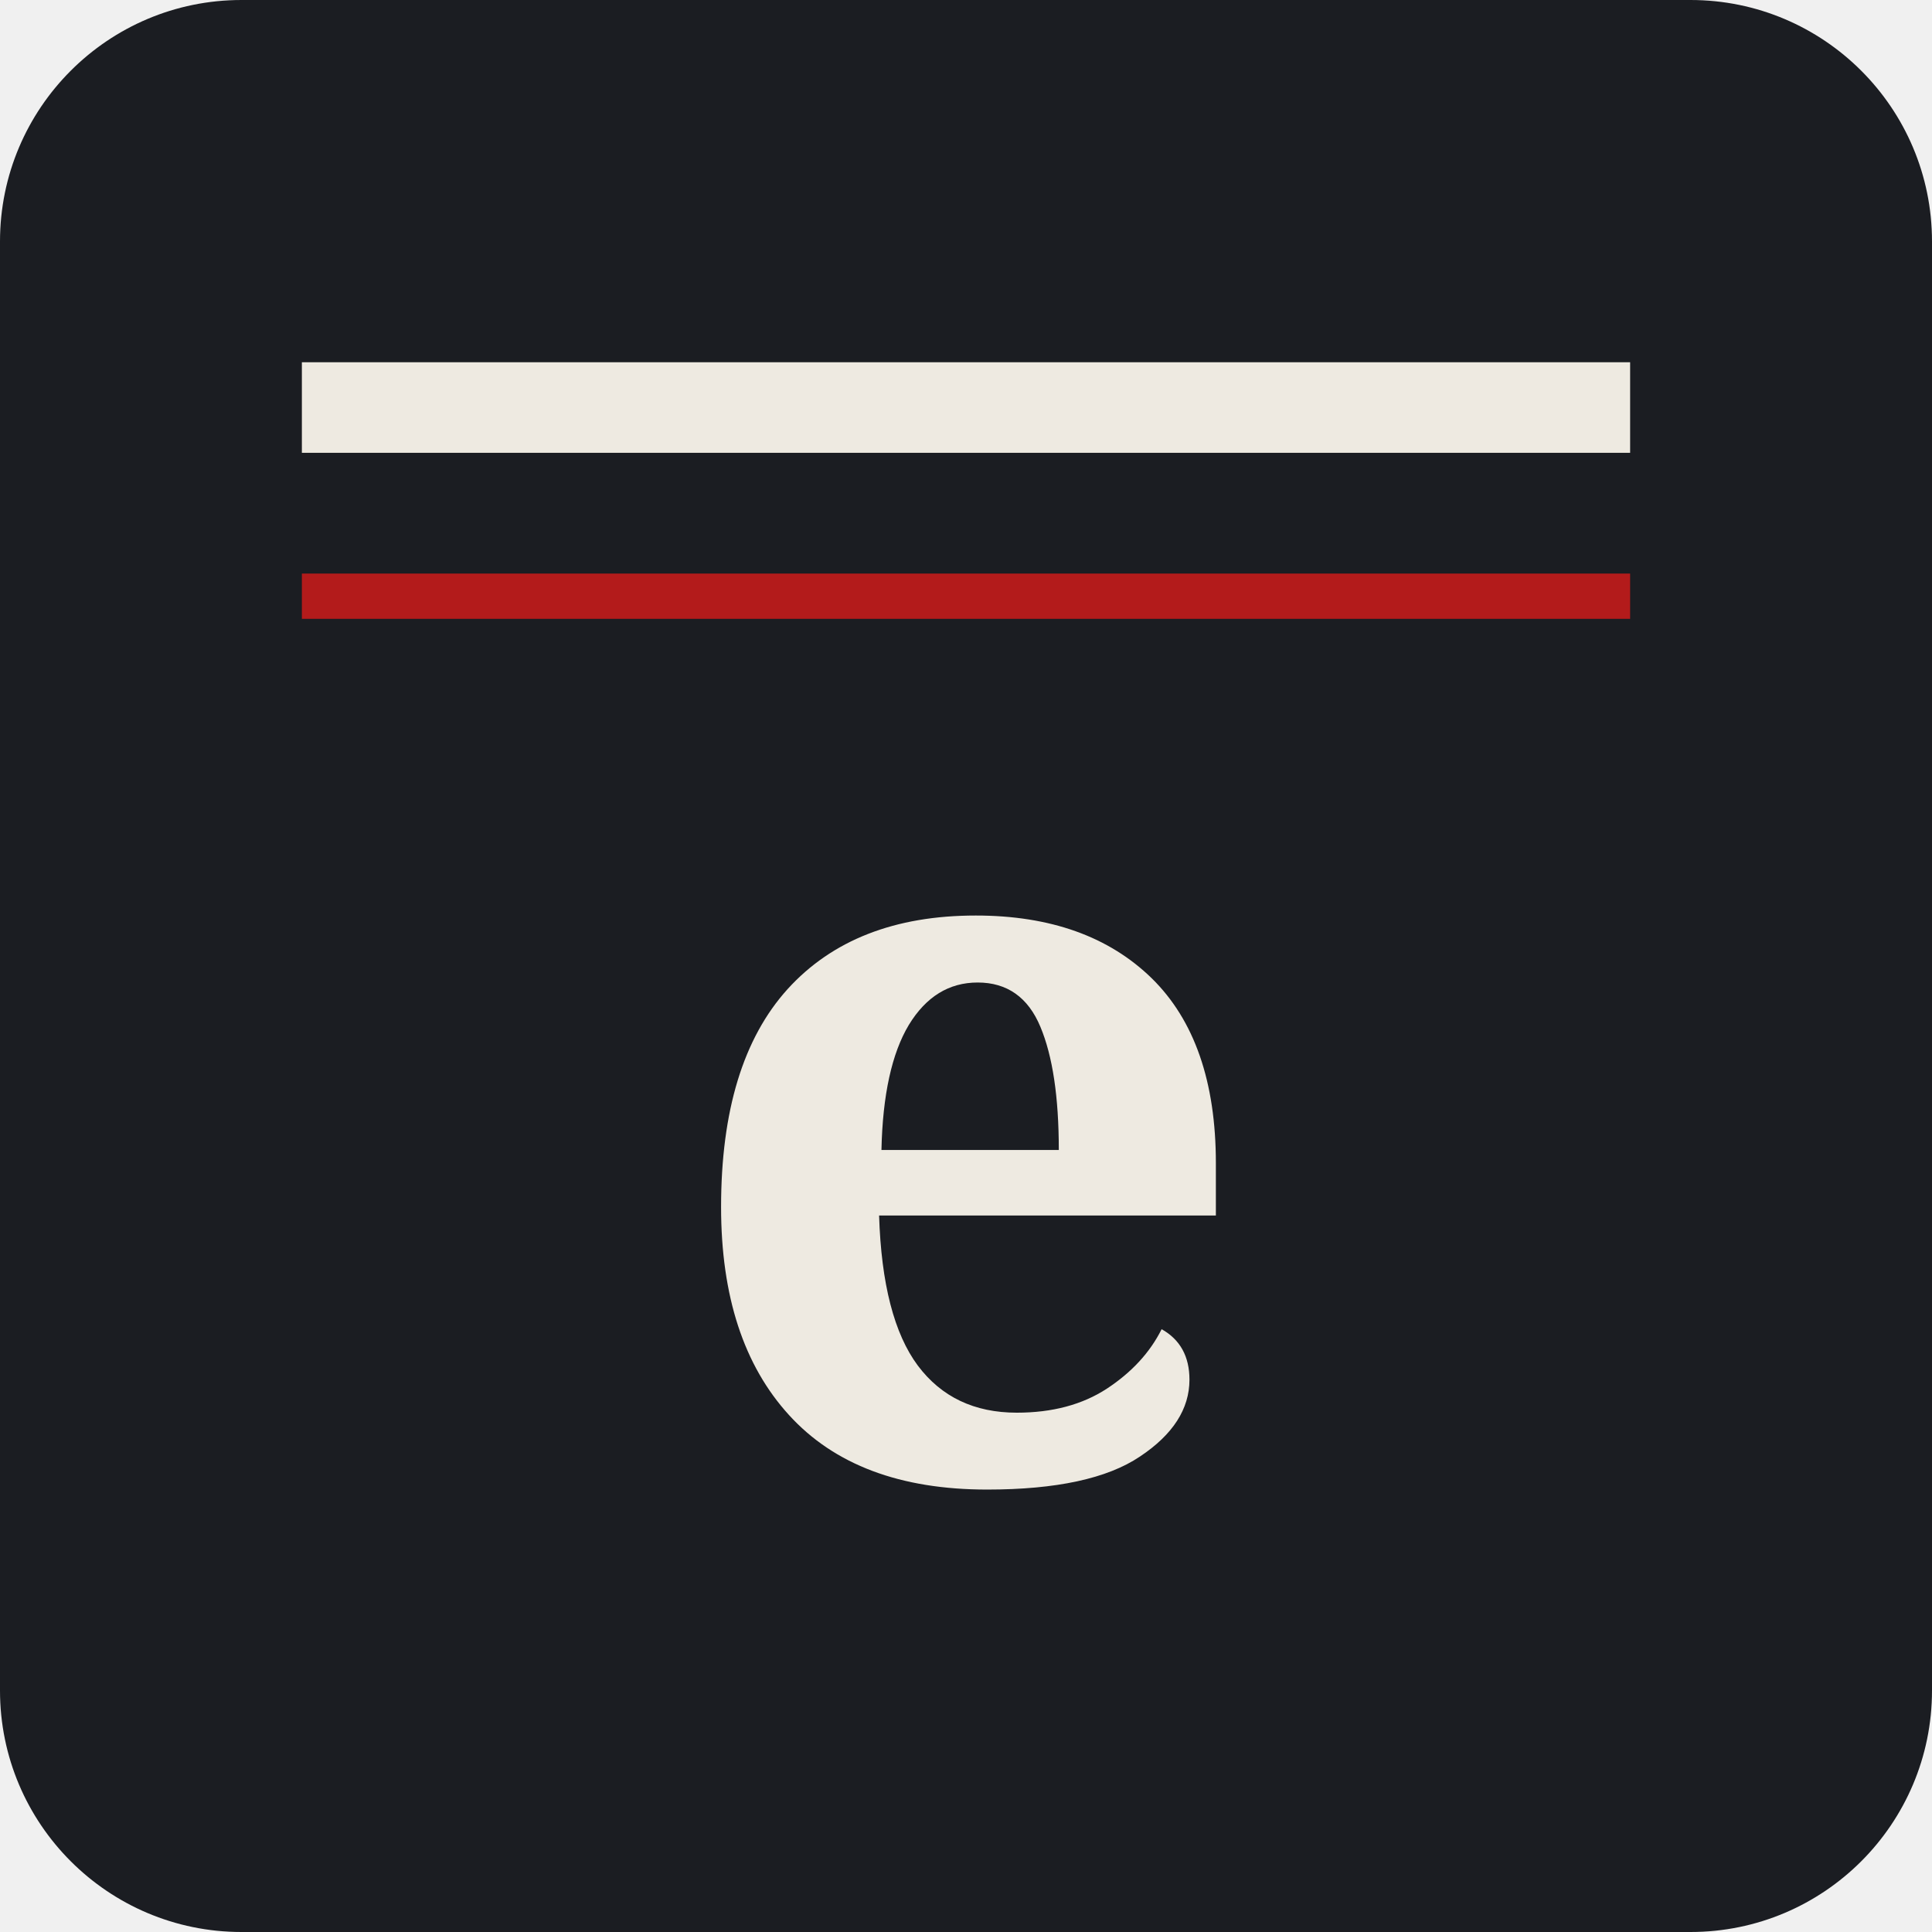
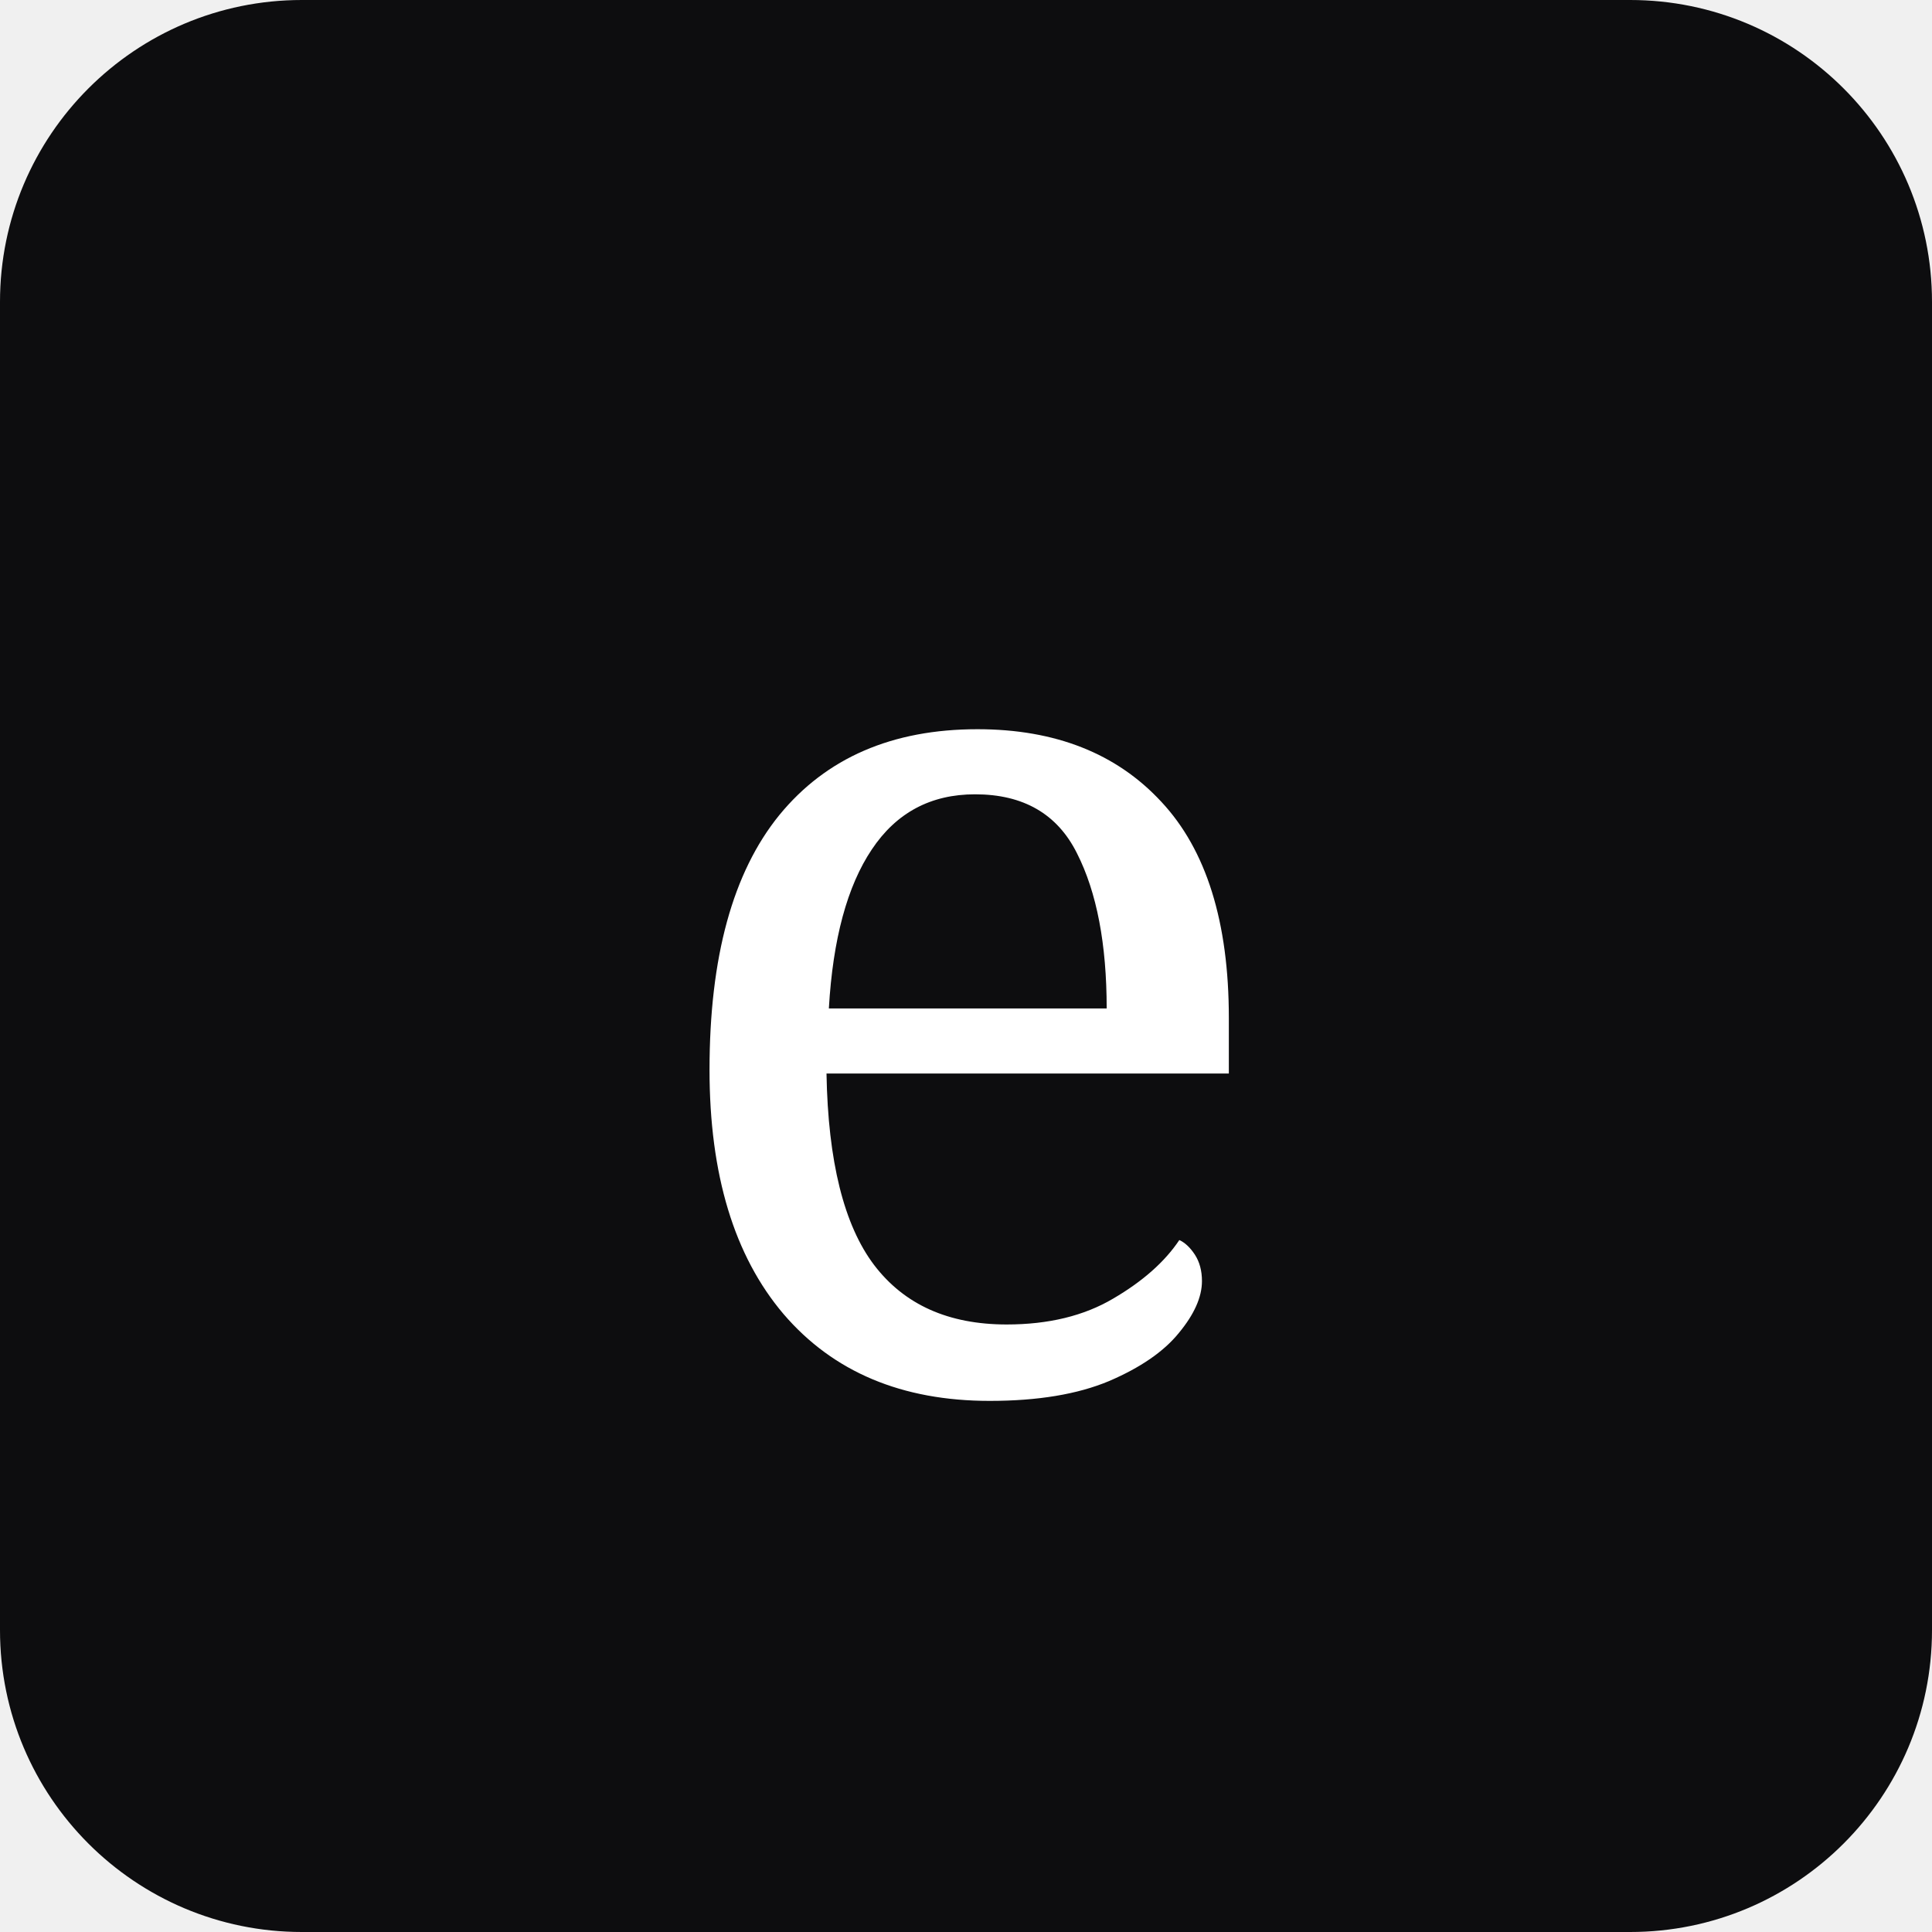
<svg xmlns="http://www.w3.org/2000/svg" viewBox="0 0 64 64">
-   <rect width="64" height="64" rx="8" fill="#1B1D22" />
-   <rect x="10" y="12" width="44" height="3" fill="#EEEAE1" />
-   <rect x="10" y="19" width="44" height="1.5" fill="#B31B1B" />
-   <text x="32" y="49" font-family="Georgia, serif" font-size="34" font-weight="700" fill="#EEEAE1" text-anchor="middle">e</text>
+   <rect width="64" height="64" rx="10" fill="#0D0D0F" />
+   <text x="32" y="46" font-family="Georgia, serif" font-size="40" fill="#FFFFFF" text-anchor="middle">e</text>
</svg>
